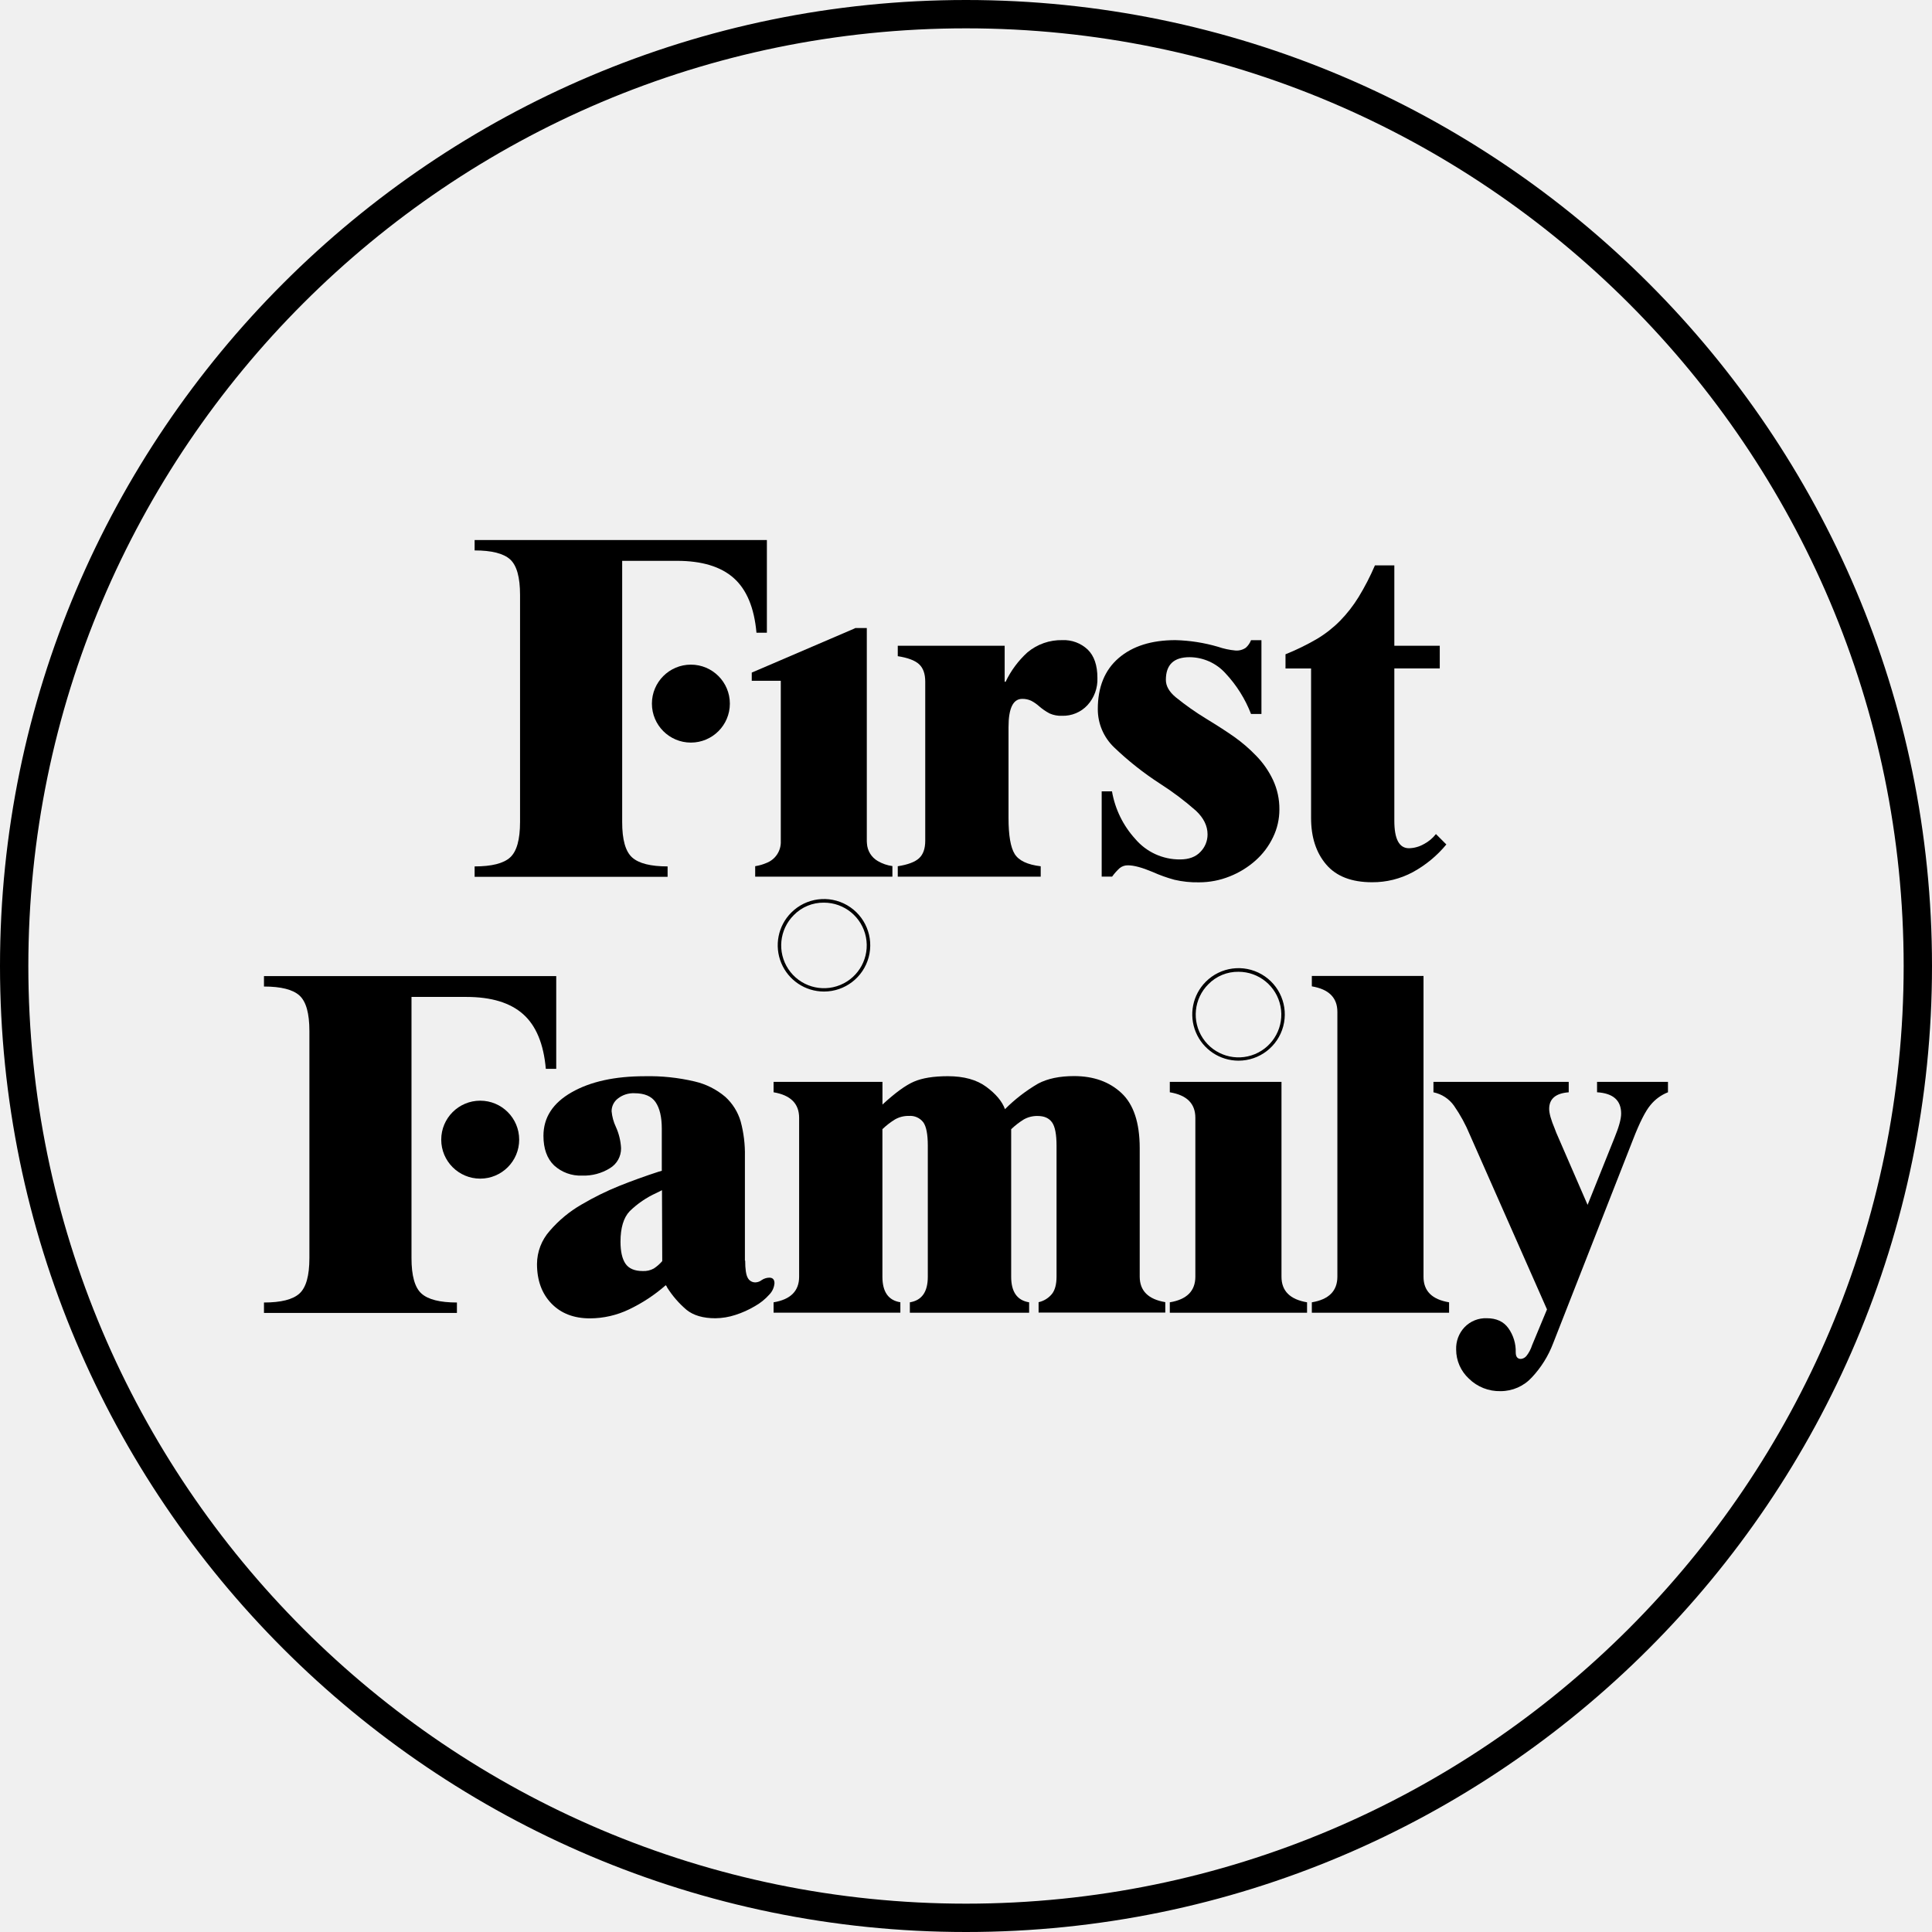
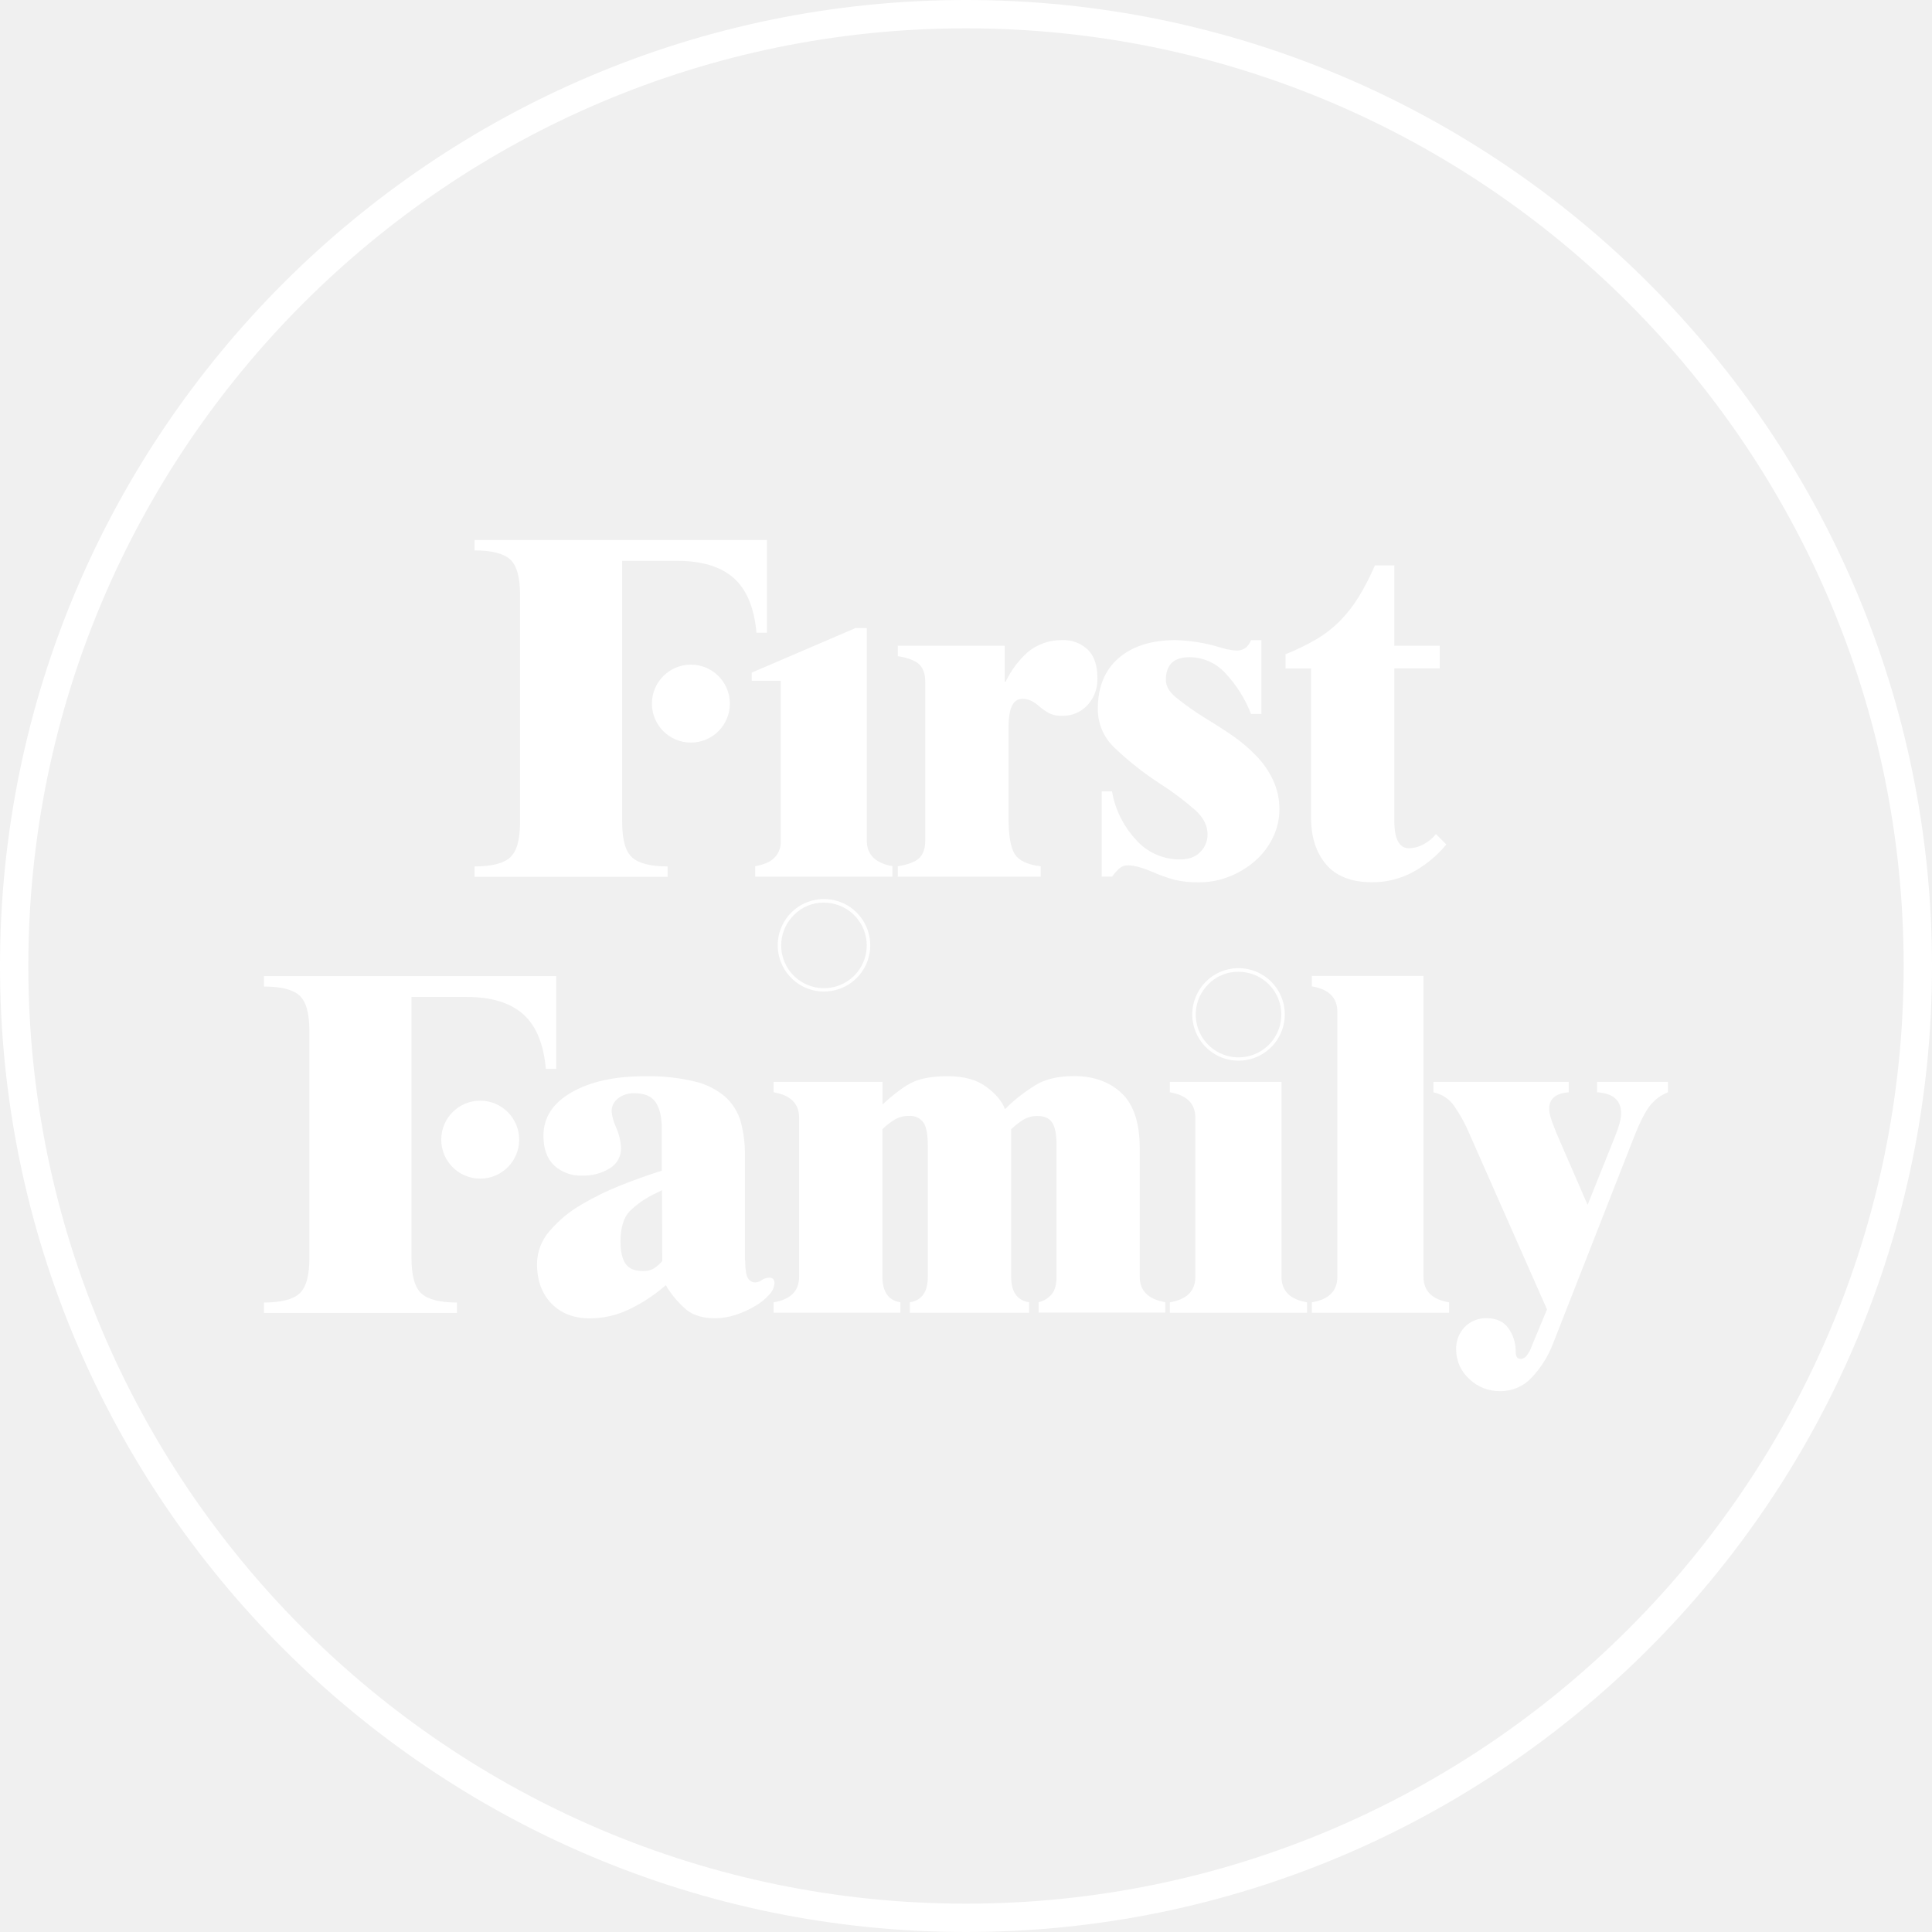
<svg xmlns="http://www.w3.org/2000/svg" viewBox="0 0 692 692">
  <defs>
-     <style>.cls-1{fill:#000;}</style>
+     <style>.cls-1{fill:#fff;}</style>
  </defs>
  <g id="Layer_2" data-name="Layer 2">
    <g id="Layer_1-2" data-name="Layer 1">
      <path class="cls-1" d="M346,692C155.22,692,0,536.78,0,346S155.22,0,346,0,692,155.21,692,346,536.78,692,346,692Zm0-681.85C160.81,10.15,10.15,160.81,10.15,346S160.81,681.85,346,681.85,681.85,531.19,681.85,346,531.19,10.15,346,10.15Z" />
      <path class="cls-1" d="M321.56,314v-3.73c3.61-.56,6.16-1.52,7.63-2.87s2.21-3.44,2.21-6.26V244.17q0-4.23-2.21-6.26c-1.47-1.36-4-2.31-7.63-2.88V231.3h38.29v12.89h.34a34,34,0,0,1,7.8-10.51,18.84,18.84,0,0,1,12.54-4.4,12.46,12.46,0,0,1,9.07,3.39q3.47,3.39,3.47,10.16a13.64,13.64,0,0,1-3.56,9.74,11.93,11.93,0,0,1-9.15,3.81,9.86,9.86,0,0,1-4.4-.83,19.57,19.57,0,0,1-3.73-2.55,13.88,13.88,0,0,0-2.87-2,7.34,7.34,0,0,0-3.22-.68q-4.92,0-4.91,10.16V293q0,9.32,2.21,12.88t9.32,4.4V314h-51.2Z" />
      <path class="cls-1" d="M394.56,283.45h3.73a33.83,33.83,0,0,0,8.3,17,20.82,20.82,0,0,0,16.1,7.38c3.16,0,5.59-.91,7.28-2.71a8.85,8.85,0,0,0,2.55-6.26q0-4.56-4.15-8.47a104.44,104.44,0,0,0-12.8-9.65A110.17,110.17,0,0,1,399,267.64,18.85,18.85,0,0,1,393.21,254q0-11.87,7.46-18.29T421,229.28a59.55,59.55,0,0,1,15.25,2.38A26.55,26.55,0,0,0,442.5,233a5.71,5.71,0,0,0,3.73-1,7,7,0,0,0,1.86-2.7h3.73v26.43h-3.73a44.94,44.94,0,0,0-9.15-14.57,17.47,17.47,0,0,0-12.88-5.77c-5.65,0-8.47,2.7-8.47,8.13,0,2.15,1.14,4.21,3.47,6.17A99.58,99.58,0,0,0,432,257.41q6.11,3.72,10.08,6.52a55,55,0,0,1,7.78,6.69,31.81,31.81,0,0,1,6.09,8.72,24.39,24.39,0,0,1,2.3,10.59,22.61,22.61,0,0,1-2.3,10,26.18,26.18,0,0,1-6.26,8.3,31.15,31.15,0,0,1-9.24,5.68,29.35,29.35,0,0,1-11,2.12,35.43,35.43,0,0,1-8.81-.92,53.08,53.08,0,0,1-7.79-2.79c-3.73-1.57-6.67-2.38-8.81-2.38a4.55,4.55,0,0,0-3,1,20,20,0,0,0-2.71,3.05h-3.73V283.45Z" />
      <path class="cls-1" d="M515.69,239.41H499.42V294c0,6.55,1.74,9.82,5.25,9.82a11.19,11.19,0,0,0,5.25-1.44,13.28,13.28,0,0,0,4.4-3.64l3.73,3.73a41.15,41.15,0,0,1-12,9.91A30.4,30.4,0,0,1,491.44,316q-11,0-16.42-6.35T469.6,293V239.43h-9.16v-5.08a86.32,86.32,0,0,0,11.28-5.51,41.72,41.72,0,0,0,8.3-6.52,49,49,0,0,0,6.6-8.47,89.6,89.6,0,0,0,5.85-11.34h6.95V231.3h16.27Z" />
      <path class="cls-1" d="M266.91,451.54c0,3,.31,5.11.93,6.18a3,3,0,0,0,2.79,1.6,3.88,3.88,0,0,0,2.2-.83,5.05,5.05,0,0,1,2.71-.86c1.25,0,1.86.68,1.86,2a6.52,6.52,0,0,1-1.86,4.07,20,20,0,0,1-5.17,4.15,33.89,33.89,0,0,1-7,3.14,23.78,23.78,0,0,1-7.12,1.18q-6.6,0-10.33-3a35,35,0,0,1-6.95-8,2.13,2.13,0,0,0-.51-.84A57.5,57.5,0,0,1,225.31,469a32.68,32.68,0,0,1-14,3.21q-8.66,0-13.81-5.33t-5.16-14.15a18,18,0,0,1,4.56-11.86,43.88,43.88,0,0,1,11.35-9.41,101.78,101.78,0,0,1,13.55-6.69q6.77-2.71,14.06-5.08l1.18-.34V404.29c0-4.18-.74-7.34-2.21-9.5s-4-3.22-7.63-3.22a8.94,8.94,0,0,0-5.85,1.87,5.72,5.72,0,0,0-2.29,4.57,16.68,16.68,0,0,0,1.52,5.59,21,21,0,0,1,1.87,7.63,8.2,8.2,0,0,1-4,7.2,17.61,17.61,0,0,1-9.91,2.64,14,14,0,0,1-10.07-3.64c-2.53-2.43-3.82-6-3.82-10.6q0-9.82,10.08-15.58t26.17-5.77a71,71,0,0,1,17.88,1.87,26,26,0,0,1,11,5.51,19.21,19.21,0,0,1,5.51,8.81,44.6,44.6,0,0,1,1.52,12.45v37.42Zm-29.8-25.24c-.68.35-1.35.69-2,1a33.29,33.29,0,0,0-9.56,6.52c-2.21,2.31-3.3,6-3.3,10.93,0,3.51.6,6.13,1.78,7.87s3.25,2.64,6.17,2.64a7.41,7.41,0,0,0,4-.92,14.47,14.47,0,0,0,3-2.64Z" />
      <path class="cls-1" d="M277.08,470.19v-3.73q9.15-1.51,9.15-9.16V400.39c0-5.09-3.05-8.13-9.15-9.16V387.5h39v8.13q6.78-6.27,11.27-8.21t12.12-1.95c5.76,0,10.35,1.26,13.8,3.81s5.68,5.22,6.69,8a58.13,58.13,0,0,1,11.86-9.15q5.08-2.7,12.88-2.7,10.5,0,17,6.09t6.52,19.65v46.08q0,7.62,9.16,9.15v3.73H372v-3.71a8.62,8.62,0,0,0,4.82-3c1.08-1.4,1.61-3.47,1.61-6.18V410.39c0-4.07-.53-6.86-1.61-8.38s-2.78-2.29-5.16-2.29a9.67,9.67,0,0,0-5,1.26,27.48,27.48,0,0,0-4.48,3.48V457.3c0,5.43,2.14,8.47,6.43,9.16v3.73H325.89v-3.73c4.29-.69,6.43-3.73,6.43-9.16V410.38c0-4.08-.53-6.86-1.61-8.39a5.89,5.89,0,0,0-5.17-2.29,9.56,9.56,0,0,0-5,1.27,26.83,26.83,0,0,0-4.48,3.47v52.85c0,5.42,2.13,8.47,6.43,9.15v3.73H277.08Z" />
      <path class="cls-1" d="M419,470.19v-3.73q9.13-1.51,9.15-9.16V400.39c0-5.09-3-8.13-9.15-9.16V387.5h40v69.8c0,5.09,3.05,8.13,9.16,9.16v3.73Z" />
      <path class="cls-1" d="M469.87,470.19v-3.73q9.13-1.51,9.15-9.16V362.44q0-7.62-9.15-9.15v-3.73h40V457.3c0,5.09,3,8.13,9.16,9.16v3.73Z" />
      <path class="cls-1" d="M568.64,431.56l9.65-24.06c1.57-3.83,2.37-6.72,2.37-8.64q0-7.11-8.63-7.63V387.5h25.4v3.73a15.24,15.24,0,0,0-6.26,4.57q-2.71,3.21-6.26,12.37l-28.62,73a37,37,0,0,1-7.63,12.2,15.13,15.13,0,0,1-11.19,4.91,15.61,15.61,0,0,1-11.35-4.49,14.17,14.17,0,0,1-4.56-10.41,11.07,11.07,0,0,1,3-8,10.51,10.51,0,0,1,8-3.22c3.39,0,6,1.18,7.7,3.56a14.17,14.17,0,0,1,2.64,8.64c0,1.58.61,2.38,1.86,2.38a2.91,2.91,0,0,0,2-1.1,12,12,0,0,0,2-3.81L554.1,469l-27.62-62.52a55.09,55.09,0,0,0-5.68-10.42,12,12,0,0,0-7.37-4.82v-3.73h48.45v3.73c-4.64.34-7,2.31-7,5.94,0,1.59.67,3.95,2,7.11l.51,1.35Z" />
      <path class="cls-1" d="M295.13,355.15a16.57,16.57,0,0,1-11.72-28.28h0a16.57,16.57,0,1,1,11.72,28.28Zm-10.82-27.37a15.32,15.32,0,1,0,10.82-4.47,14.79,14.79,0,0,0-10.82,4.47Z" />
      <path class="cls-1" d="M443.61,379.91a16.57,16.57,0,0,1-11.72-28.28h0a16.57,16.57,0,1,1,11.72,28.28ZM432.8,352.53a15.33,15.33,0,1,0,10.81-4.46,14.82,14.82,0,0,0-10.81,4.46Z" />
      <path class="cls-1" d="M170,193.42v3.73q9.15,0,12.72,3.22c2.37,2.16,3.55,6.38,3.55,12.71V294.4c0,6.33-1.18,10.55-3.55,12.71s-6.61,3.22-12.72,3.22v3.73h69.12v-3.73q-9.13,0-12.71-3.22t-3.56-12.71V256.45h0V249h0V200.88H242.5c8.91,0,15.71,2.07,20.32,6.18s7.34,10.64,8.13,19.57h3.73V193.42Z" />
      <circle class="cls-1" cx="247.46" cy="252.02" r="13.96" />
      <path class="cls-1" d="M94.55,349.62v3.73q9.14,0,12.71,3.22c2.38,2.16,3.56,6.38,3.56,12.71V450.6c0,6.33-1.18,10.55-3.56,12.71s-6.61,3.22-12.71,3.22v3.73h69.11v-3.73q-9.14,0-12.71-3.22t-3.56-12.71v-38h0v-7.46h0V357.08h19.66q13.38,0,20.33,6.18t8.12,19.57h3.73V349.62Z" />
      <circle class="cls-1" cx="172" cy="408.2" r="13.96" />
      <path class="cls-1" d="M319.64,310.21V314H270.49v-3.75l.34-.06a16.41,16.41,0,0,0,3.7-1.1,8,8,0,0,0,5.13-7.84V243.84h-10.4V240.9a2,2,0,0,0,.22-.09l5.66-2.42q15.41-6.63,30.82-13.23a4.13,4.13,0,0,0,.42-.22h4.09c0,2.24,0,4.48,0,6.7V300.8c0,.42,0,.87.05,1.3a7.77,7.77,0,0,0,3.89,6.31A14,14,0,0,0,319.64,310.21Z" />
    </g>
  </g>
</svg>
